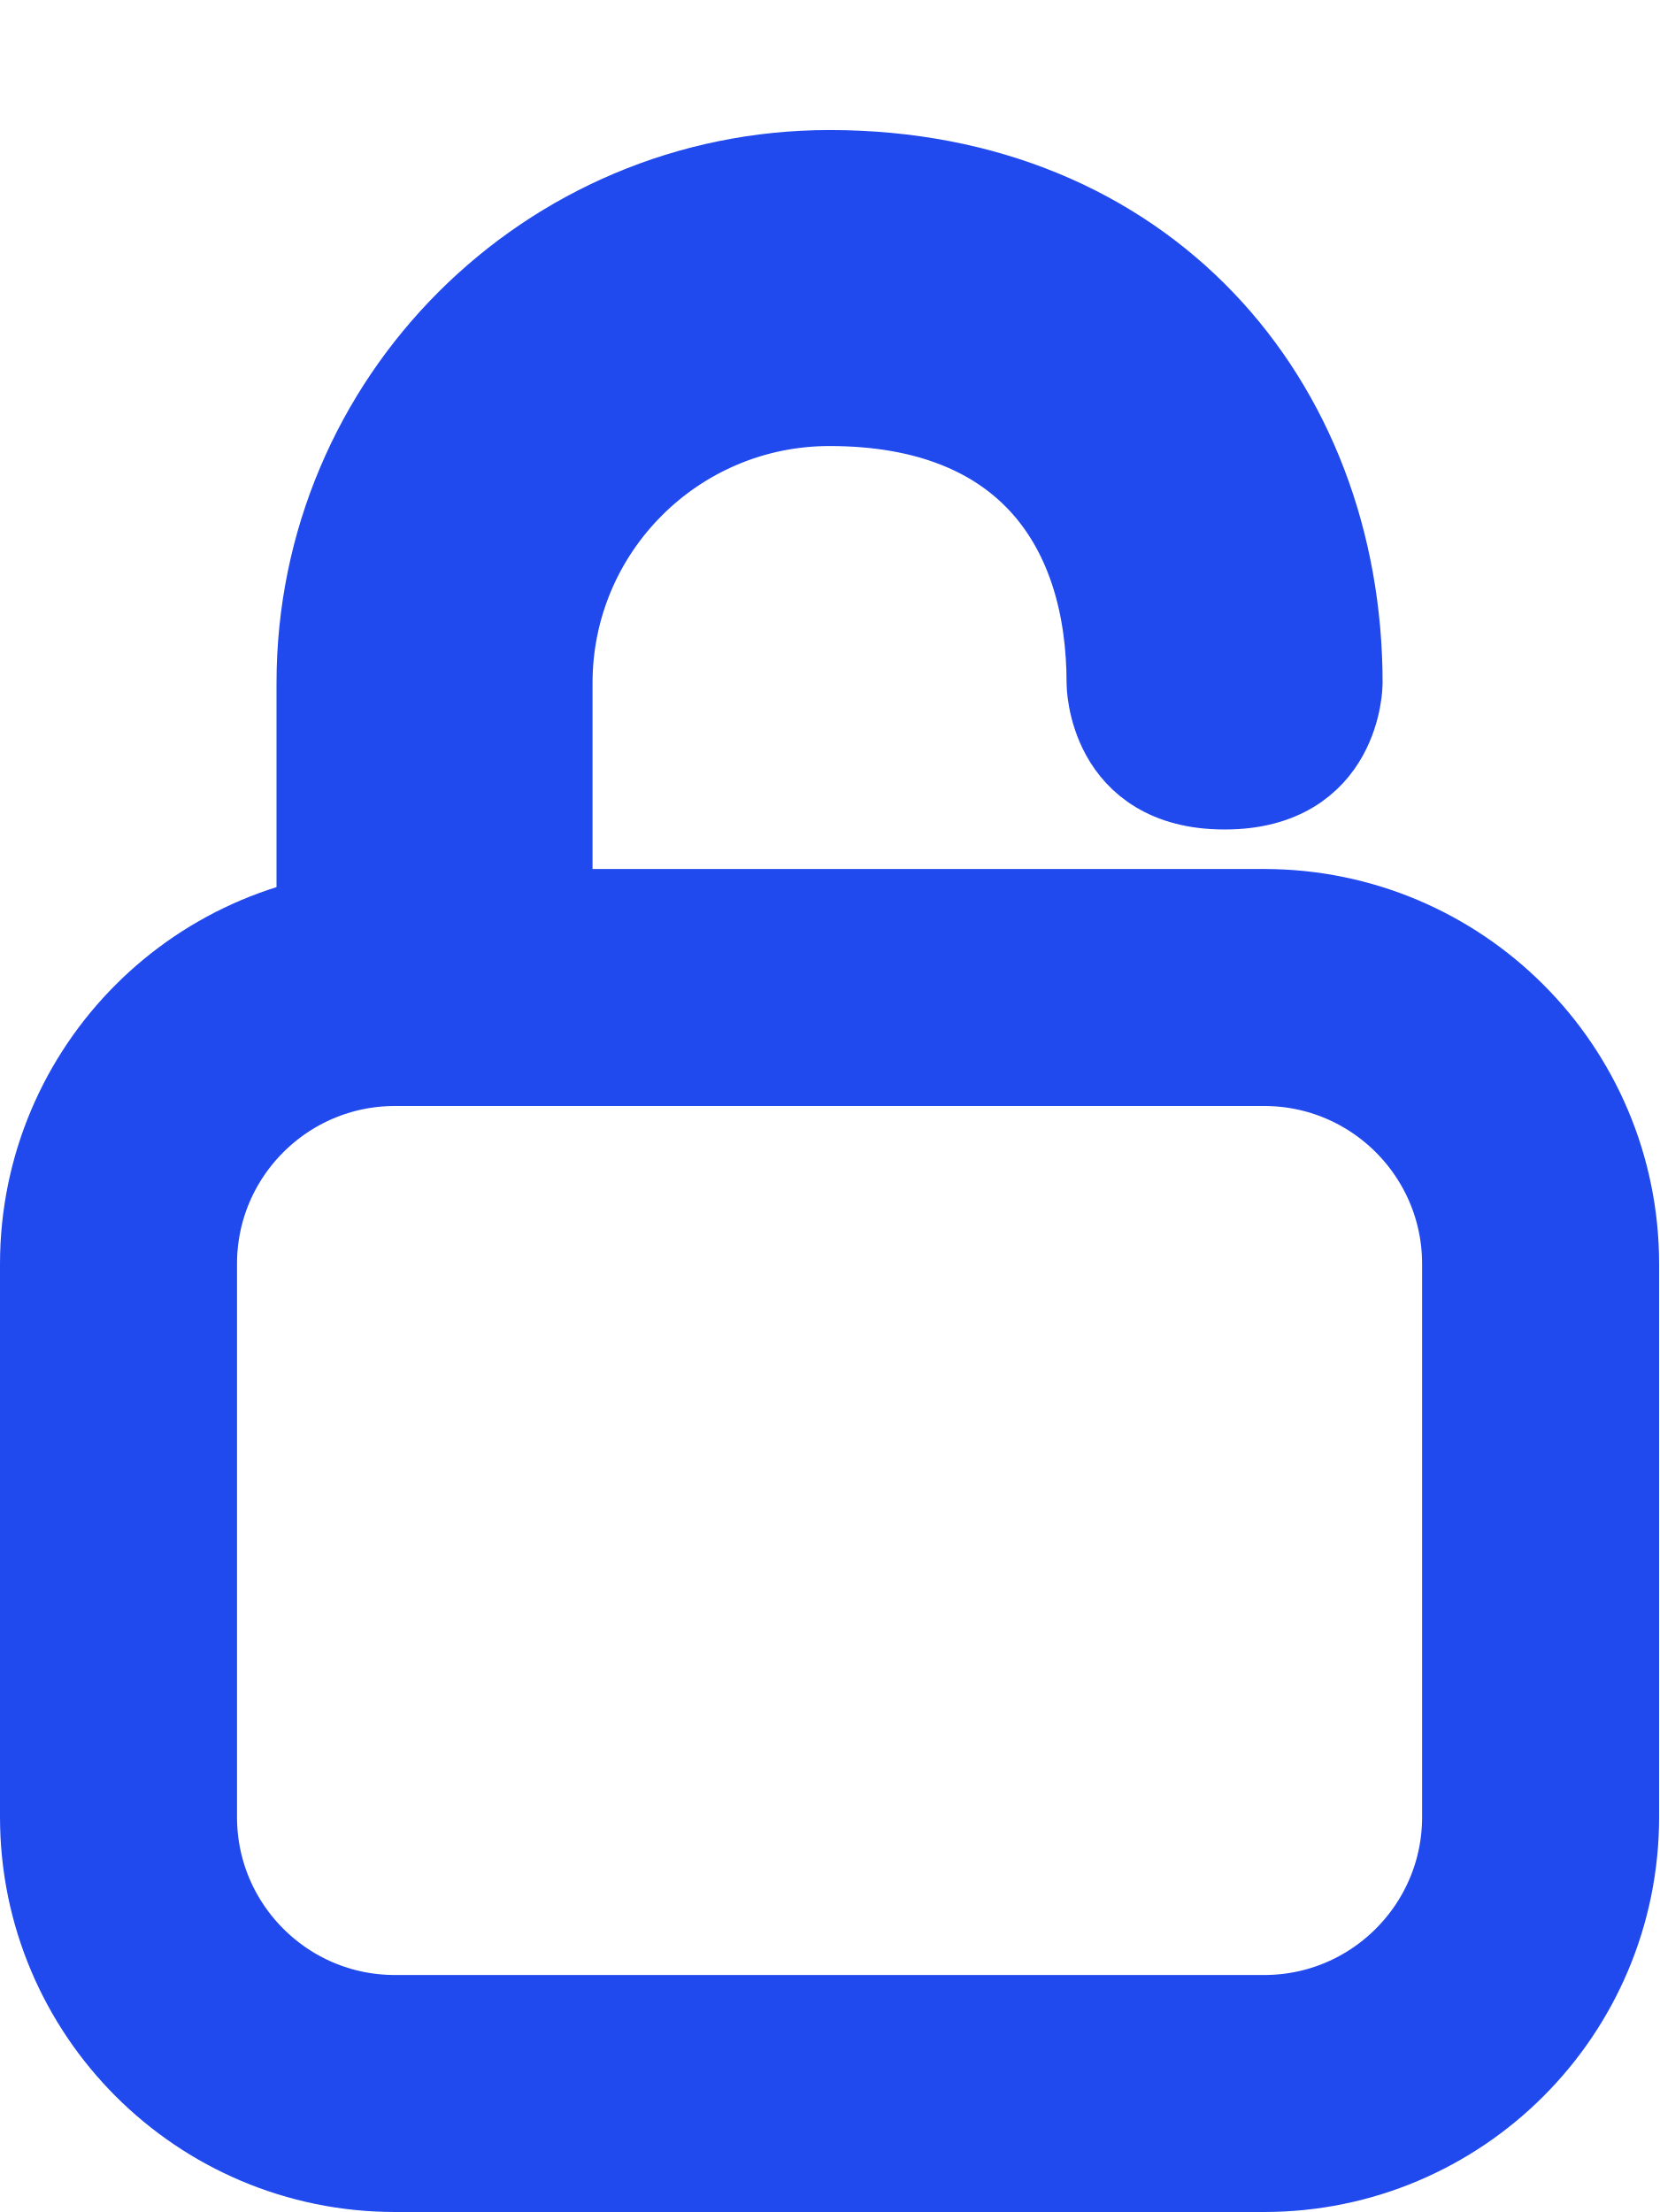
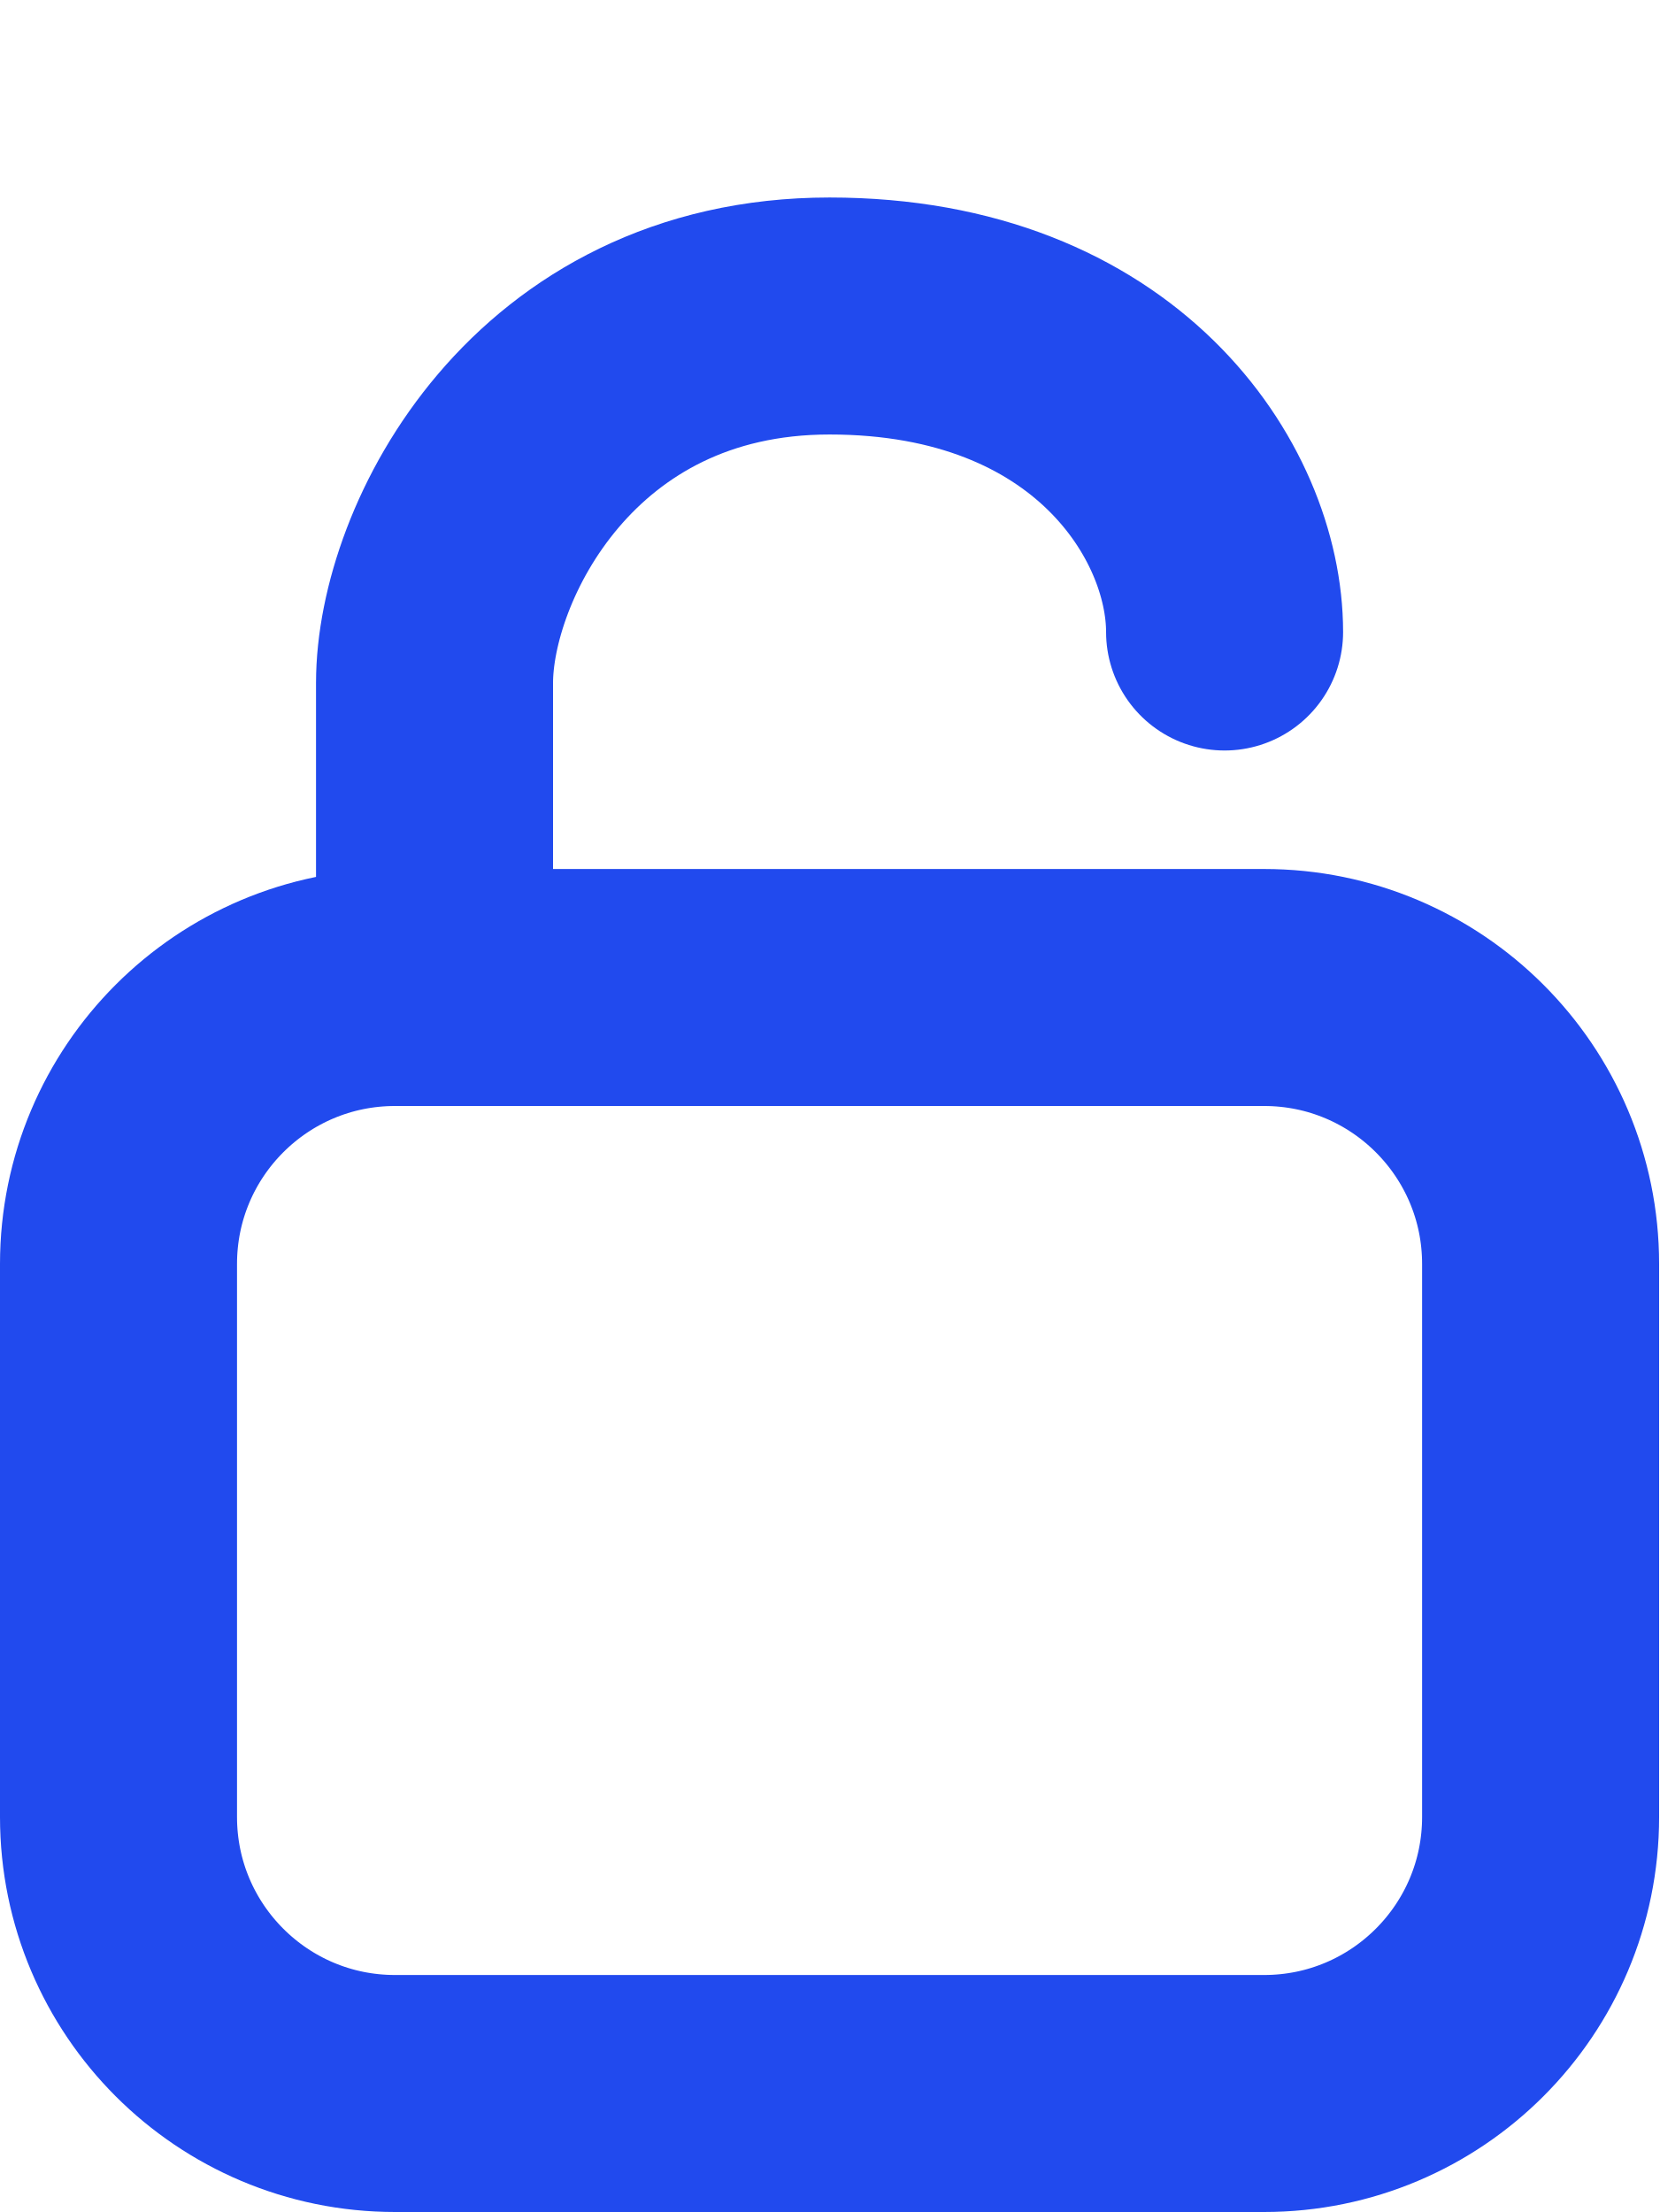
<svg xmlns="http://www.w3.org/2000/svg" width="21" height="28" viewBox="0 0 21 28" fill="none">
  <rect x="1.5" y="12.5" width="18" height="14" rx="3.5" stroke="#214AEE" stroke-width="3" stroke-linejoin="round" />
-   <path d="M14 8.646C14 6.713 13 5.146 10.5 5.146C8.567 5.146 7 6.713 7 8.646V13.146H5C4.658 13.146 4.323 13.18 4 13.246V8.646C4 5.056 6.91 2.146 10.5 2.146C14.5 2.146 17 5.056 17 8.646C17 8.646 17 10 15.5 10C14 10 14 8.646 14 8.646Z" fill="#214AEE" />
-   <path d="M14 8.646C14 6.713 13 5.146 10.5 5.146C8.567 5.146 7 6.713 7 8.646V13.146H5C4.658 13.146 4.323 13.18 4 13.246V8.646C4 5.056 6.91 2.146 10.5 2.146C14.5 2.146 17 5.056 17 8.646C17 8.646 17 10 15.5 10C14 10 14 8.646 14 8.646Z" stroke="#214AEE" />
+   <path d="M5.5 12C5.5 11.097 5.5 8.646 5.5 8.646C5.5 7 7 4 10.5 4C14 4 15.5 6.354 15.5 8" stroke="#214AEE" stroke-width="3" stroke-linecap="round" stroke-linejoin="round" />
</svg>
